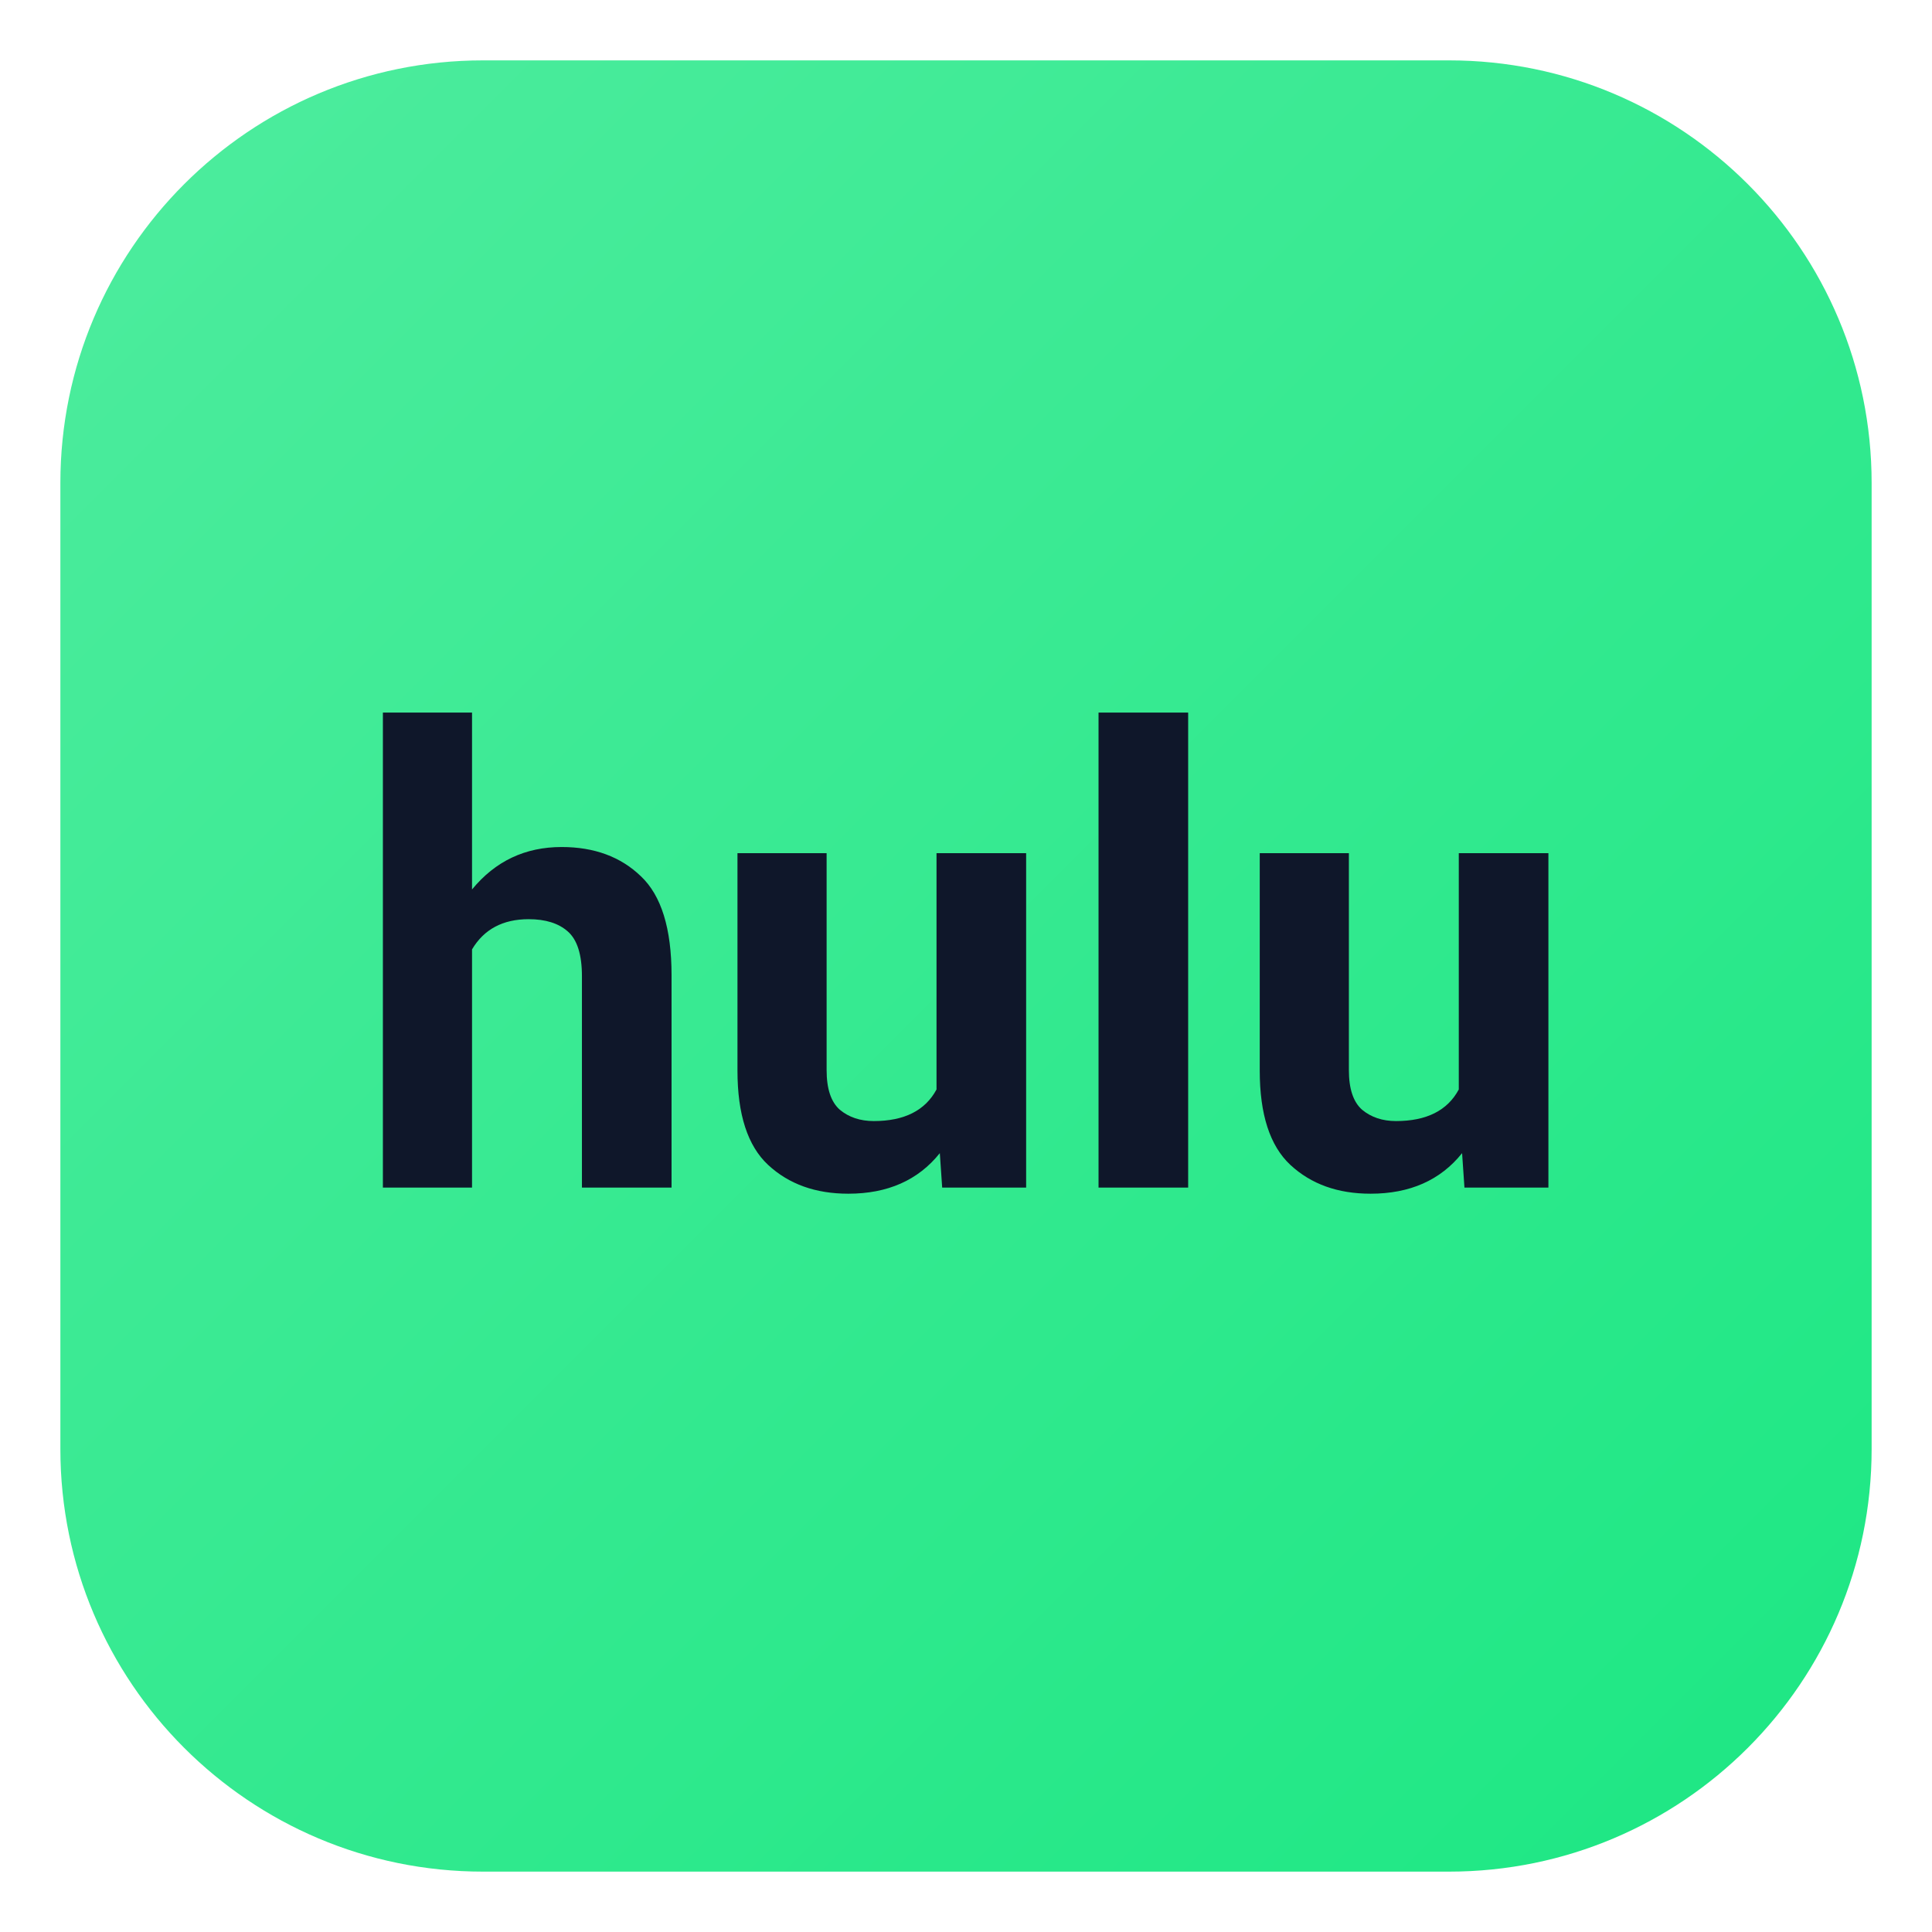
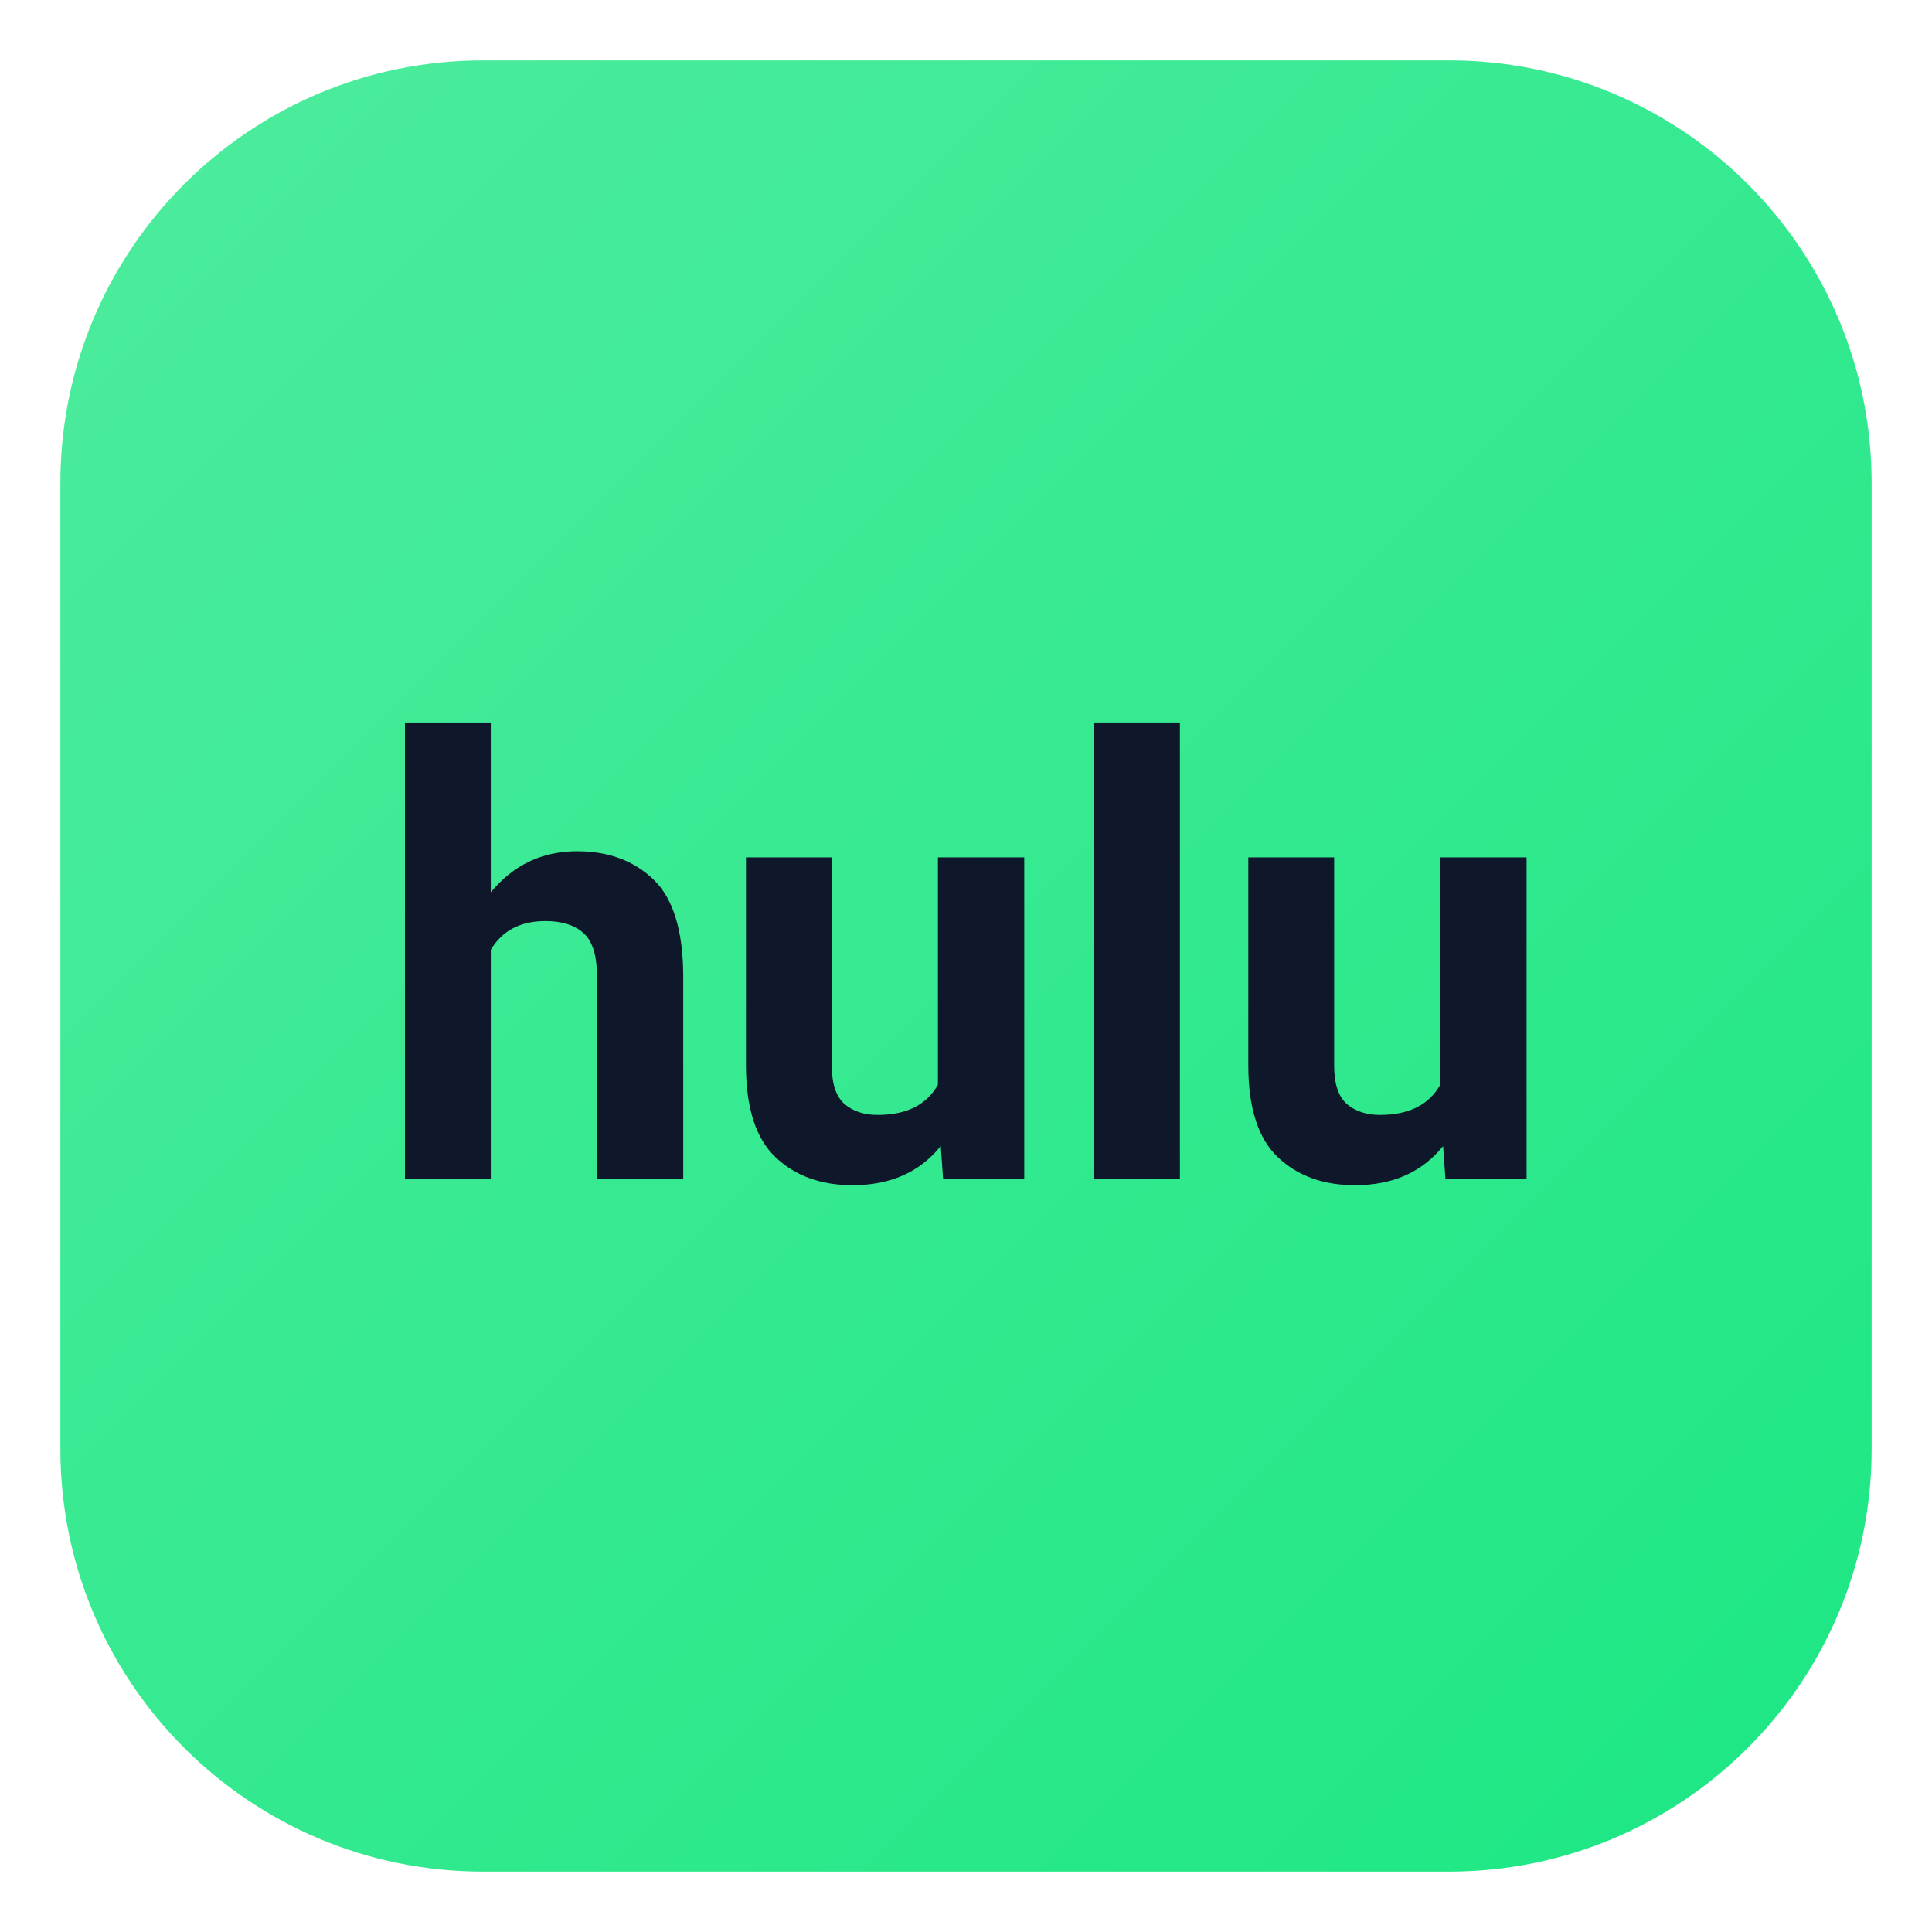
<svg xmlns="http://www.w3.org/2000/svg" viewBox="0 0 64 64" role="img" aria-label="Hulu">
  <defs>
    <linearGradient id="g-hulu" x1="0" y1="0" x2="1" y2="1">
      <stop offset="0" stop-color="#4eec9e" />
      <stop offset="1" stop-color="#1CE783" />
    </linearGradient>
  </defs>
  <rect x="2" y="2" width="60" height="60" rx="14" fill="url(#g-hulu)" />
-   <text x="32" y="39.34" text-anchor="middle" fill="#0f172a" font-family="system-ui, -apple-system, 'Segoe UI', Roboto, 'Helvetica Neue', Arial, sans-serif" font-size="20.97" font-weight="700" textLength="52" lengthAdjust="spacingAndGlyphs">hulu</text>
+   <text x="32" y="39.06" text-anchor="middle" fill="#0f172a" font-family="system-ui, -apple-system, 'Segoe UI', Roboto, 'Helvetica Neue', Arial, sans-serif" font-size="20.17" font-weight="700" textLength="50" lengthAdjust="spacingAndGlyphs">hulu</text>
</svg>
